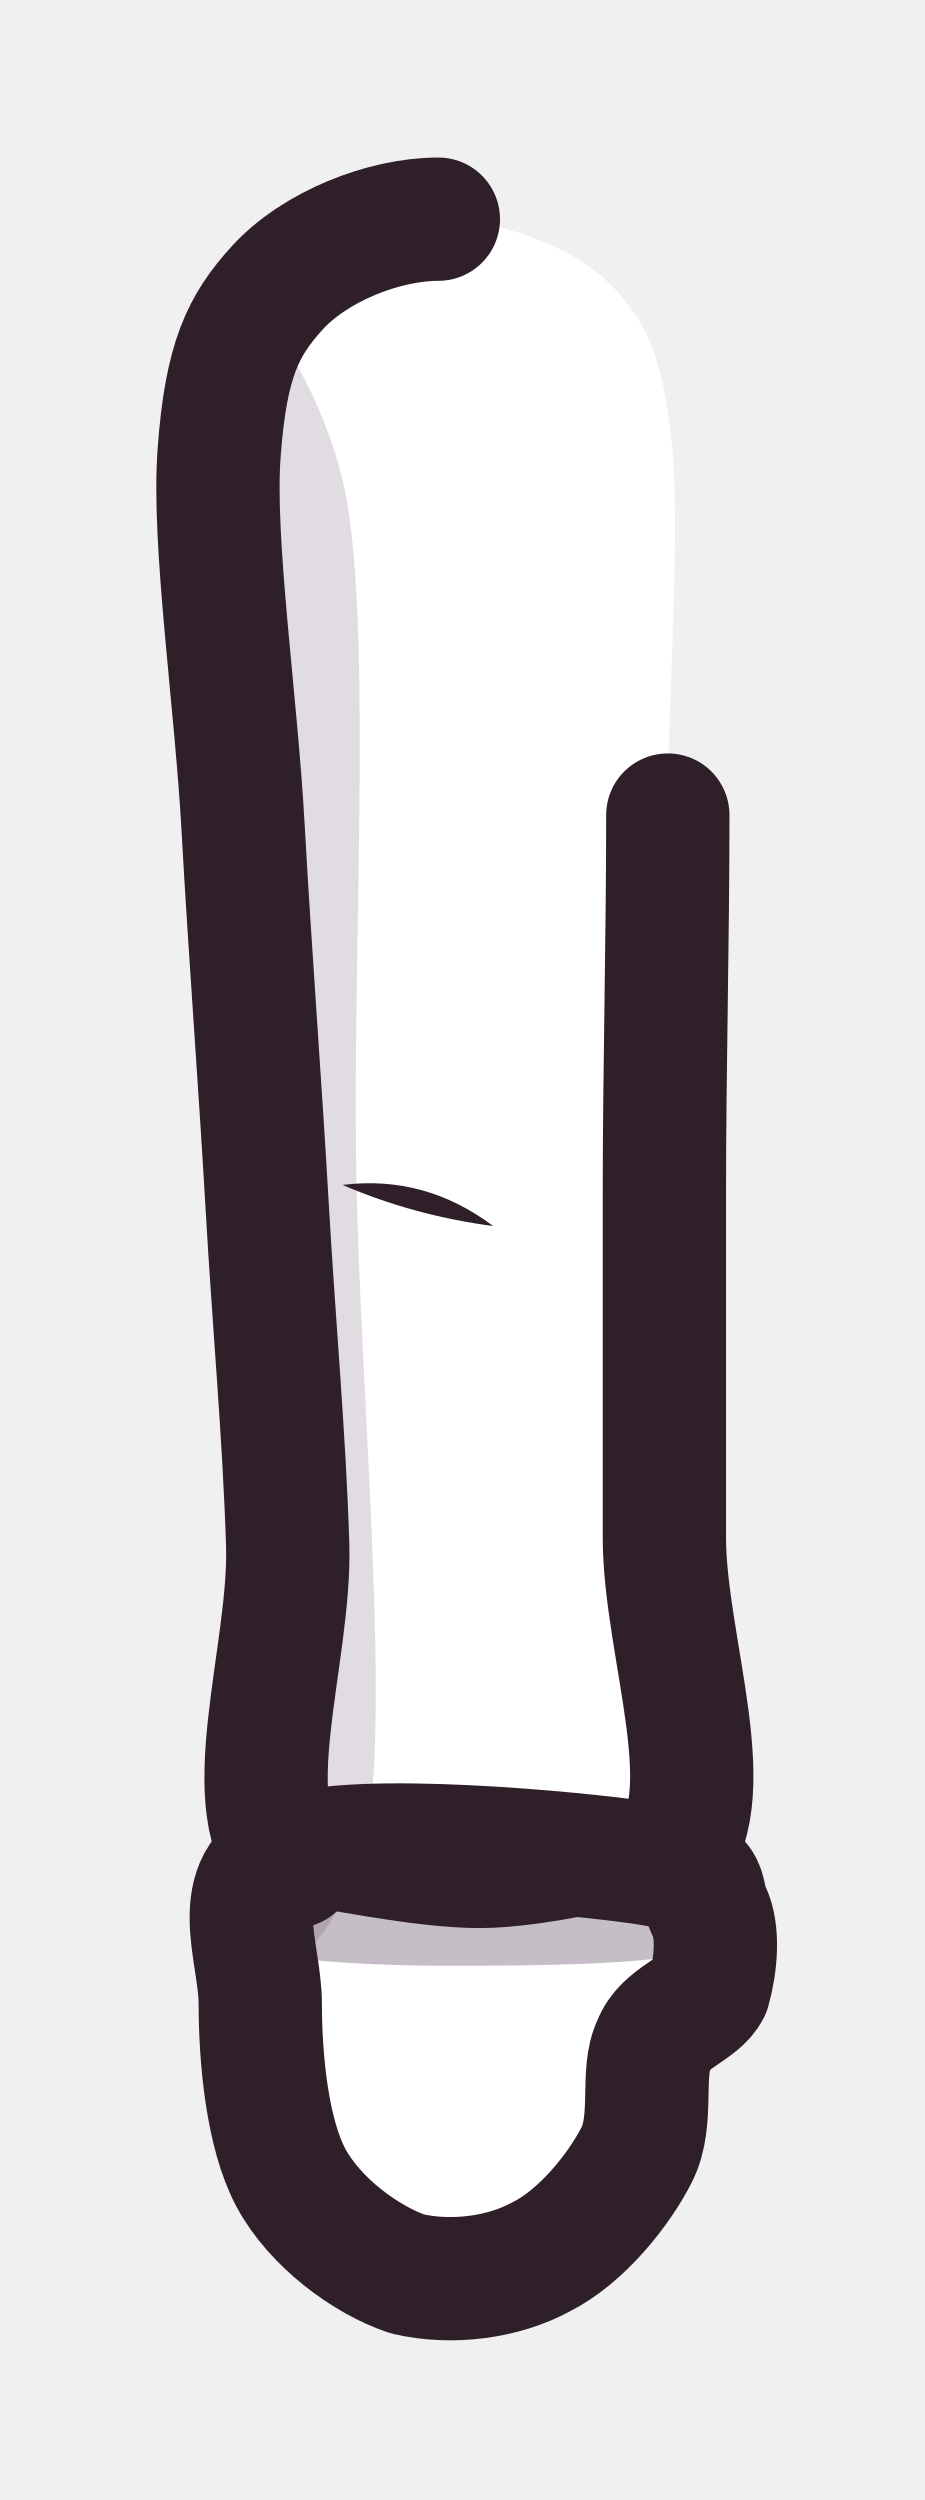
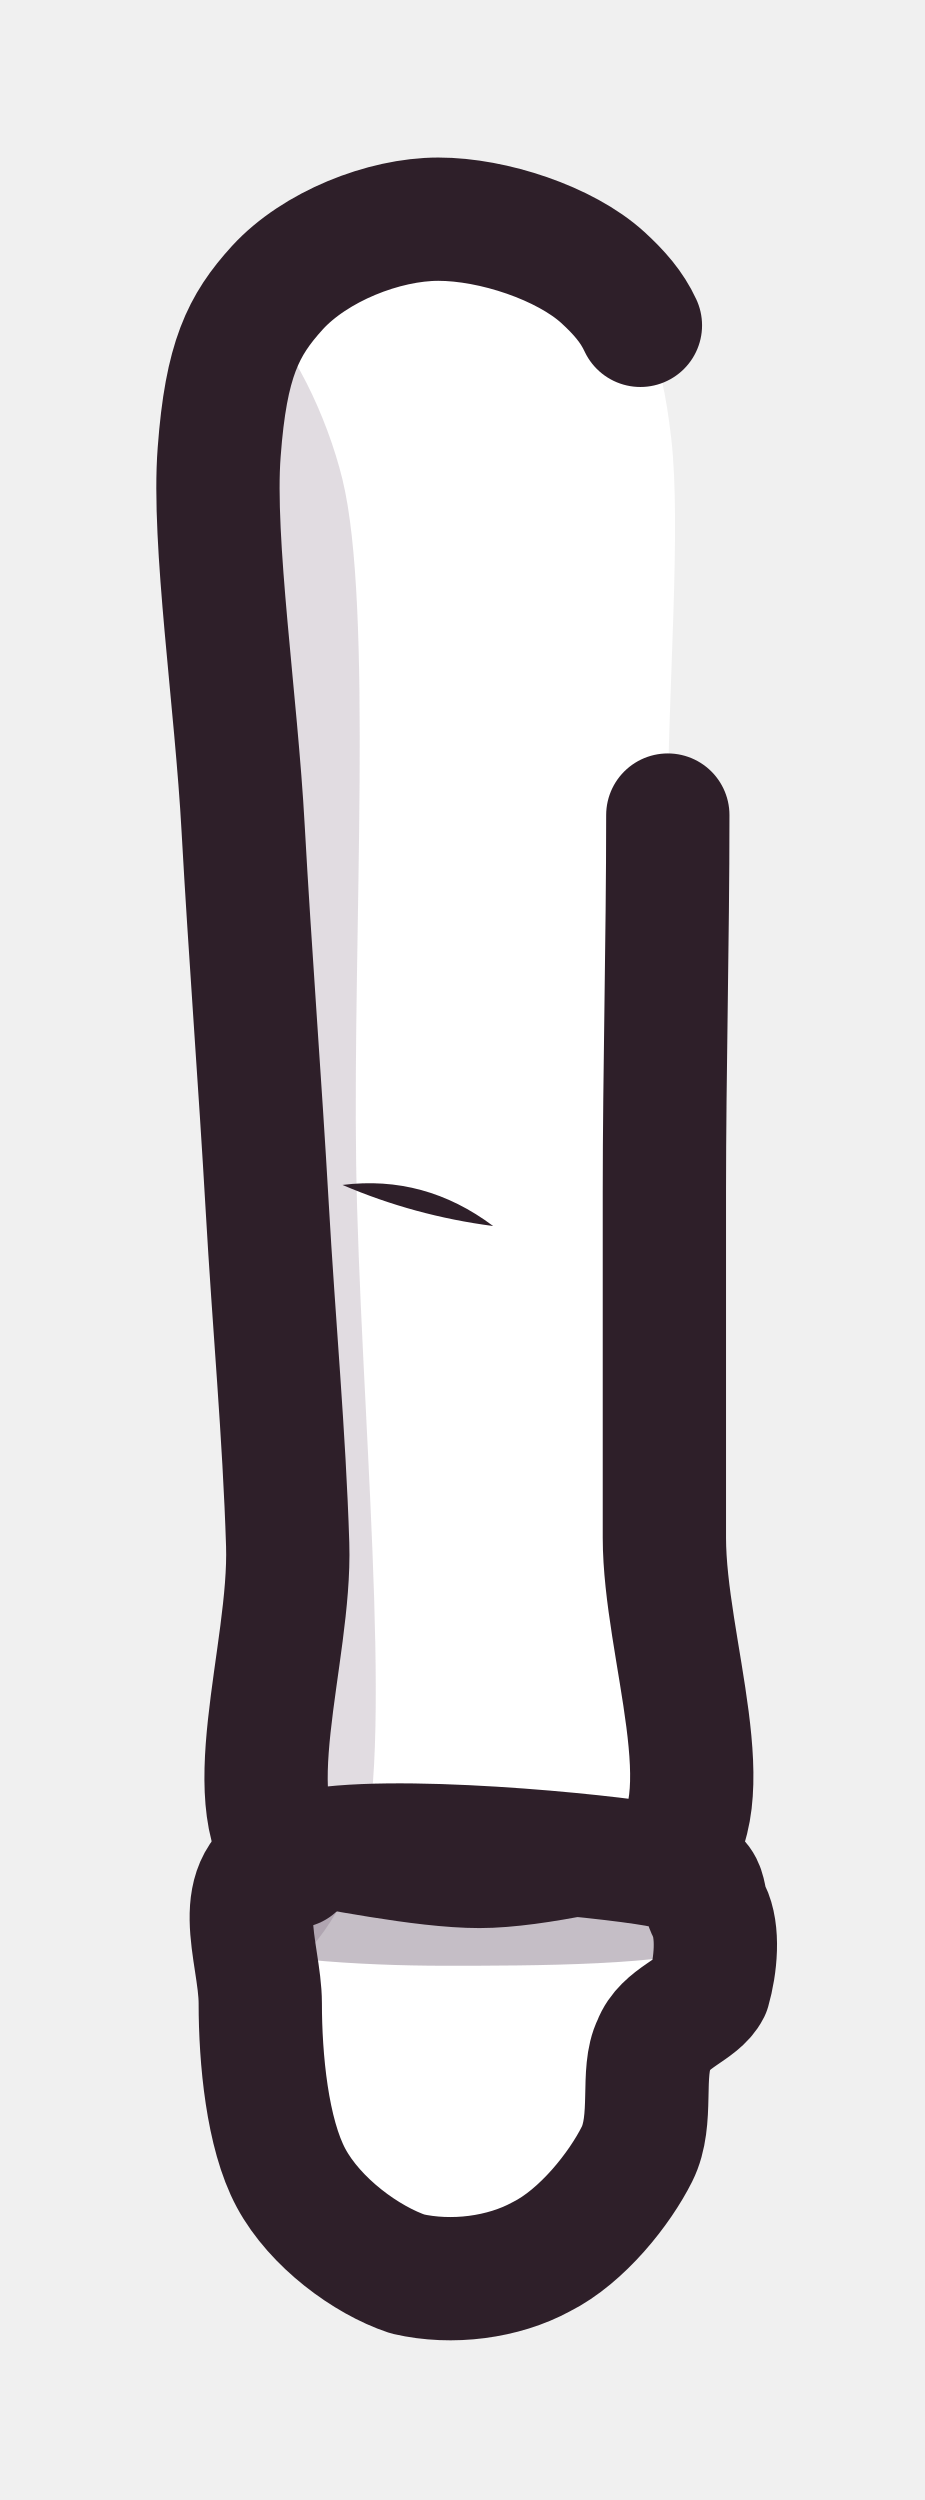
<svg xmlns="http://www.w3.org/2000/svg" viewBox="0 0 27 73" width="27" height="73">
  <defs>
    <path id="person-arm-front-sleeve" d="M6.4 13.2C6.2 15.8 6.9 20.5 7.1 24.2C7.3 27.8 7.6 31.7 7.8 35.2C8 38.7 8.3 41.9 8.4 45.1C8.5 48.3 6.8 52.9 8.6 54.5C10.4 56 17.6 55.9 19.4 54.3C21.2 52.7 19.4 48.1 19.4 44.9C19.4 41.6 19.4 38.3 19.4 34.8C19.4 31.3 19.5 27.5 19.5 23.8C19.5 20.2 19.9 15.4 19.6 12.8C19.3 10.2 18.8 9.2 17.6 8.1C16.5 7.1 14.4 6.4 12.8 6.4C11.2 6.4 9.2 7.2 8.1 8.4C7.1 9.5 6.6 10.5 6.4 13.2Z" />
    <path id="person-arm-front-hand" d="M8.5 54.2C6.6 54.9 7.6 57 7.6 58.5C7.6 60.1 7.8 62.3 8.5 63.6C9.2 64.9 10.7 66 11.9 66.4C13.2 66.7 14.7 66.5 15.8 65.9C17 65.3 18.1 63.9 18.6 62.9C19.1 61.9 18.7 60.5 19.1 59.7C19.4 58.9 20.4 58.7 20.7 58.1C20.9 57.4 21 56.4 20.7 55.8C20.4 55.2 20.9 54.7 18.8 54.4C16.8 54.1 10.4 53.5 8.5 54.2Z" />
    <clipPath id="person-arm-front-clip">
      <use href="#person-arm-front-sleeve" />
      <use href="#person-arm-front-hand" />
    </clipPath>
  </defs>
  <g id="fill-top">
    <use href="#person-arm-front-sleeve" fill="#ffffff" />
  </g>
  <g id="fill-skin">
    <use href="#person-arm-front-hand" fill="#ffffff" />
  </g>
  <g id="shade" clip-path="url(#person-arm-front-clip)">
    <path d="M5 12C5.8 5.3 9.1 10.3 10 14C10.9 17.7 10.3 27.3 10.4 34C10.5 40.7 11.5 50.7 10.6 54C9.7 57.3 5.9 61 5 54C4.1 47 4.2 18.7 5 12Z" fill="#3f2541" fill-opacity="0.16" />
    <path d="M6 54C8.5 53.6 18.5 53.5 21 54C23.5 54.5 22.3 56.2 21 56.8C19.7 57.4 15.5 57.4 13 57.4C10.5 57.4 7.2 57.2 6 56.6C4.8 56 3.5 54.4 6 54Z" fill="#3f2541" fill-opacity="0.3" />
  </g>
  <g id="ink">
-     <path d="M12.8 6.4C11.2 6.4 9.2 7.2 8.1 8.4C7.1 9.5 6.6 10.5 6.4 13.2C6.2 15.8 6.9 20.5 7.1 24.2C7.3 27.8 7.6 31.7 7.8 35.2C8 38.7 8.3 41.9 8.4 45.1C8.5 48.3 6.8 52.9 8.6 54.5" fill="none" stroke="#2e1f29" stroke-width="3.6" stroke-linecap="round" stroke-linejoin="round" />
+     <path d="M18.7 9.5C18.45 8.96 18.08 8.54 17.6 8.1C16.5 7.1 14.4 6.4 12.8 6.4C11.2 6.4 9.2 7.2 8.1 8.4C7.1 9.5 6.6 10.5 6.4 13.2C6.2 15.8 6.9 20.5 7.1 24.2C7.3 27.8 7.6 31.7 7.8 35.2C8 38.7 8.3 41.9 8.4 45.1C8.5 48.3 6.8 52.9 8.6 54.5" fill="none" stroke="#2e1f29" stroke-width="3.6" stroke-linecap="round" stroke-linejoin="round" />
    <path d="M19.4 54.3C21.2 52.7 19.4 48.1 19.4 44.9C19.4 41.6 19.4 38.3 19.4 34.8C19.4 31.3 19.5 27.5 19.5 23.8" fill="none" stroke="#2e1f29" stroke-width="3.6" stroke-linecap="round" stroke-linejoin="round" />
    <path d="M8.6 54.5C9.5 54.6 12.2 55.2 14 55.2C15.8 55.2 18.5 54.5 19.4 54.3" fill="none" stroke="#2e1f29" stroke-width="2.2" stroke-linecap="round" stroke-linejoin="round" />
    <use href="#person-arm-front-hand" fill="none" stroke="#2e1f29" stroke-width="3.6" stroke-linecap="round" stroke-linejoin="round" />
    <path d="M10 34.6Q12.4 34.3 14.4 35.8Q12.1 35.5 10 34.6Z" fill="#2e1f29" />
  </g>
</svg>
